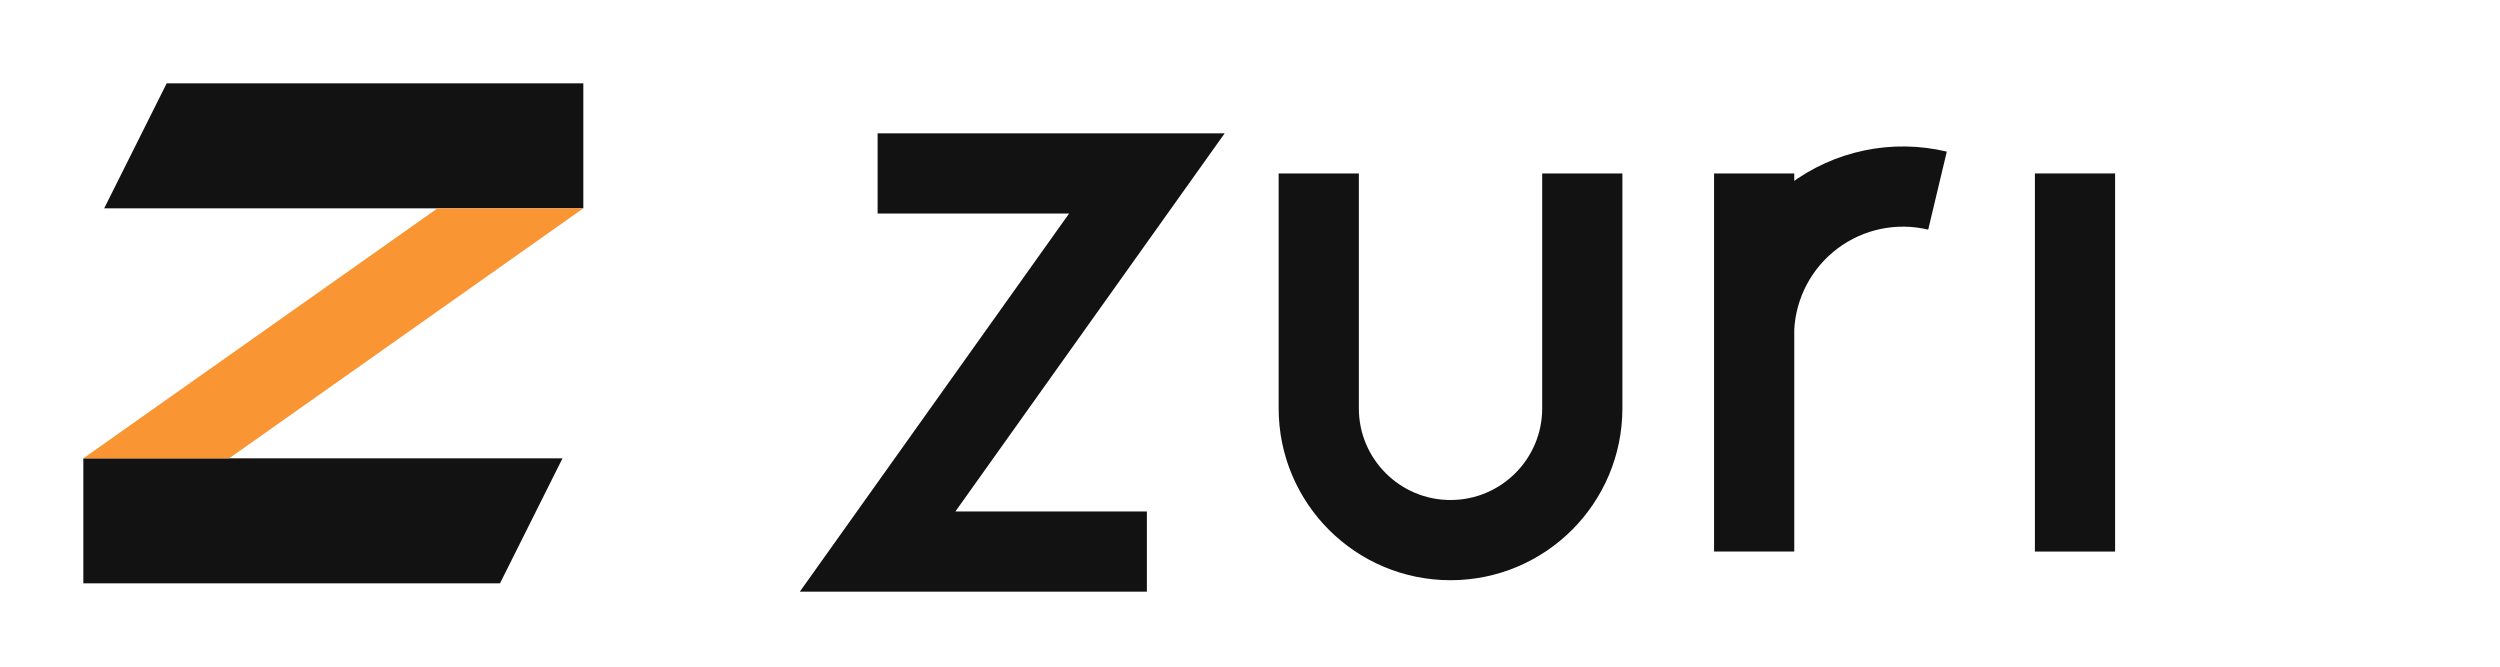
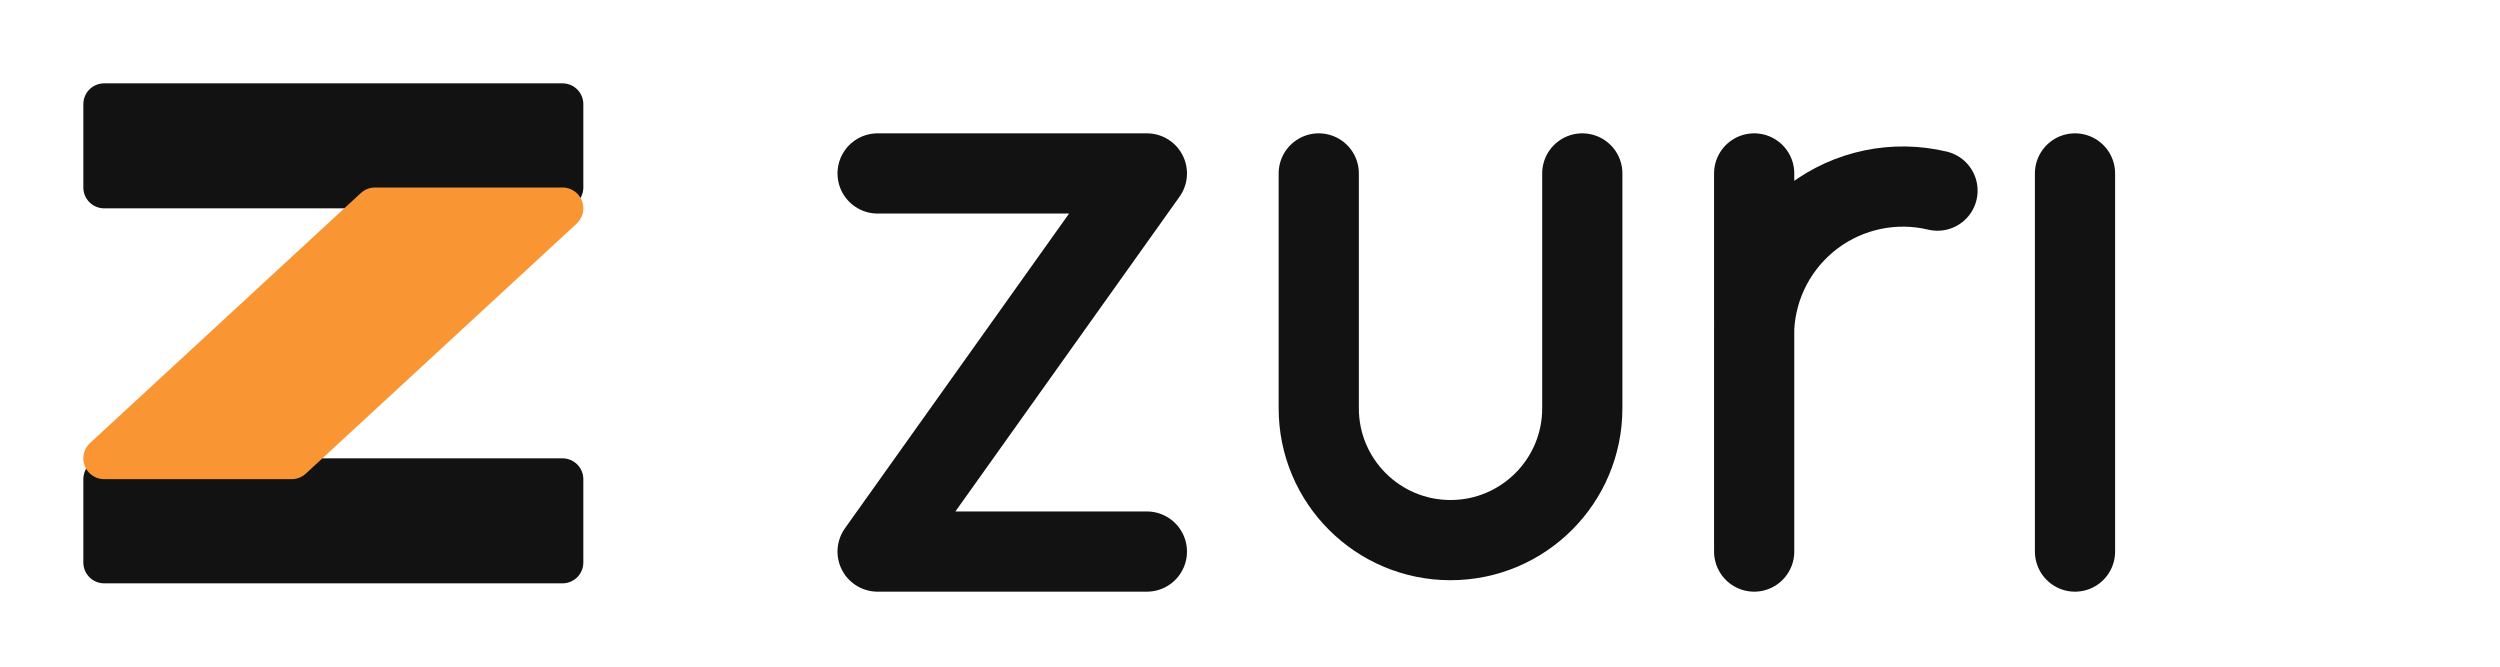
<svg xmlns="http://www.w3.org/2000/svg" viewBox="0 0 240 64" role="img" aria-labelledby="t">
-   <path d="M16 8H56V20H10Z" fill="#121212" />
-   <path d="M8 44H54L48 56H8Z" fill="#121212" />
-   <path d="M42 20H56L22 44H8Z" fill="#F99532" />
+   <g transform="translate(0 0)">
+     <g stroke-linejoin="round" stroke-width="4">
+       <path d="M10 10H54V18H10Z" fill="#121212" stroke="#121212" />
+       <path d="M10 46H54V54H10Z" fill="#121212" stroke="#121212" />
+       <path d="M36 20H54L28 44H10Z" fill="#F99532" stroke="#F99532" />
+     </g>
+   </g>
  <g transform="translate(76 4) scale(1.1)">
-     <g fill="none" stroke="#121212" stroke-width="7" stroke-linecap="butt" stroke-linejoin="miter" transform="translate(4 8)">
+     <g fill="none" stroke="#121212" stroke-width="7" stroke-linecap="round" stroke-linejoin="round" transform="translate(4 8)">
      <path d="M3.5 3.5H27L3.5 36.5H27" />
      <path d="M42 3.5V24A11.5 11.5 0 0 0 65 24V3.5" />
      <path d="M80 36.5V3.5M80 17A13 13 0 0 1 96 5" />
      <path d="M108 3.5V36.5" />
    </g>
+     <circle cx="112" cy="9" r="0" fill="#F99532" />
  </g>
</svg>
